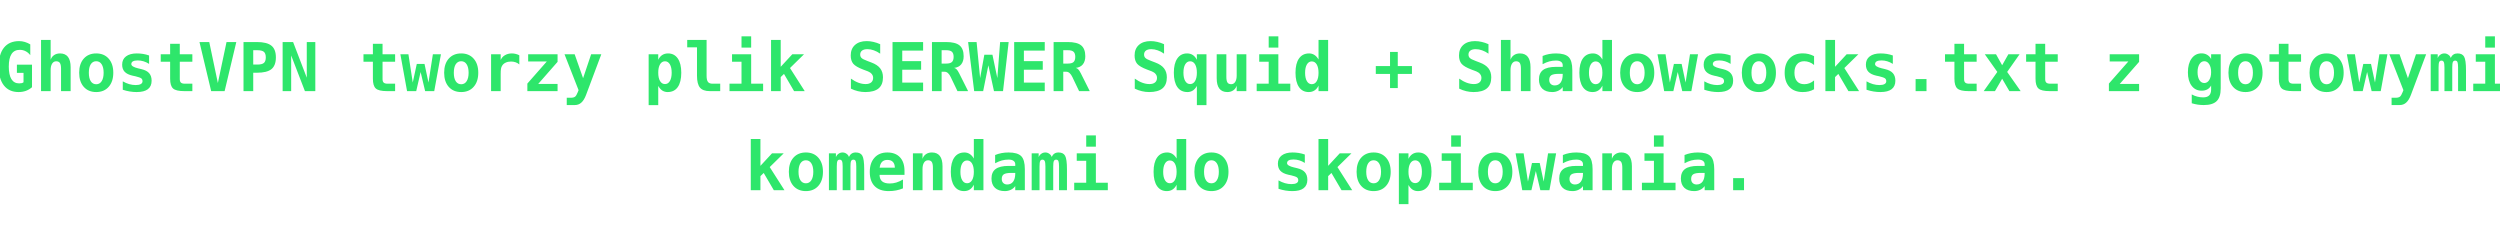
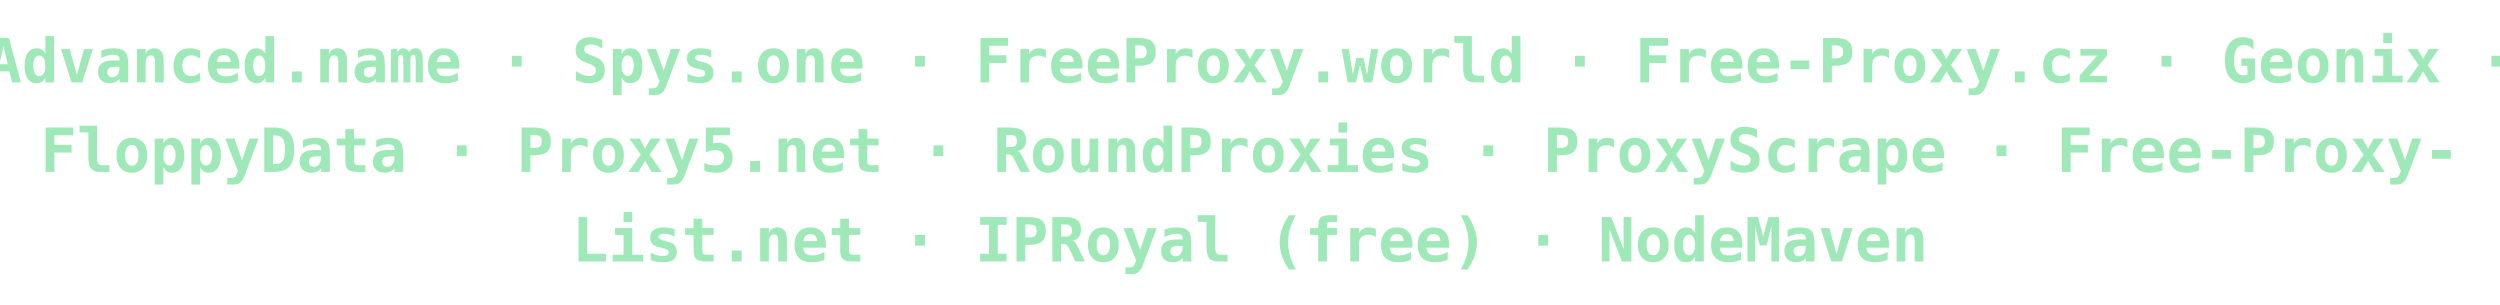
- <svg xmlns="http://www.w3.org/2000/svg" width="631" height="60" viewBox="0 0 631 60">
-   <g font-family="Consolas,'DejaVu Sans Mono',monospace" font-weight="700" font-size="17" fill="#2ee66b" style="white-space:pre">
-     <text x="316" y="23" text-anchor="middle">GhostVPN tworzy plik SERWER Squid + Shadowsocks.txt z gotowymi</text>
-     <text x="316" y="48" text-anchor="middle">komendami do skopiowania.</text>
+ <svg xmlns="http://www.w3.org/2000/svg" width="698" height="85" viewBox="0 0 698 85">
+   <g font-family="Consolas,'DejaVu Sans Mono',monospace" font-weight="700" font-size="17" fill="#9fe8b8" style="white-space:pre">
+     <text x="349" y="23" text-anchor="middle">Advanced.name · Spys.one · FreeProxy.world · Free-Proxy.cz · Geonix ·</text>
+     <text x="349" y="48" text-anchor="middle">FloppyData · Proxy5.net · RoundProxies · ProxyScrape · Free-Proxy-</text>
+     <text x="349" y="73" text-anchor="middle">List.net · IPRoyal (free) · NodeMaven</text>
  </g>
</svg>
